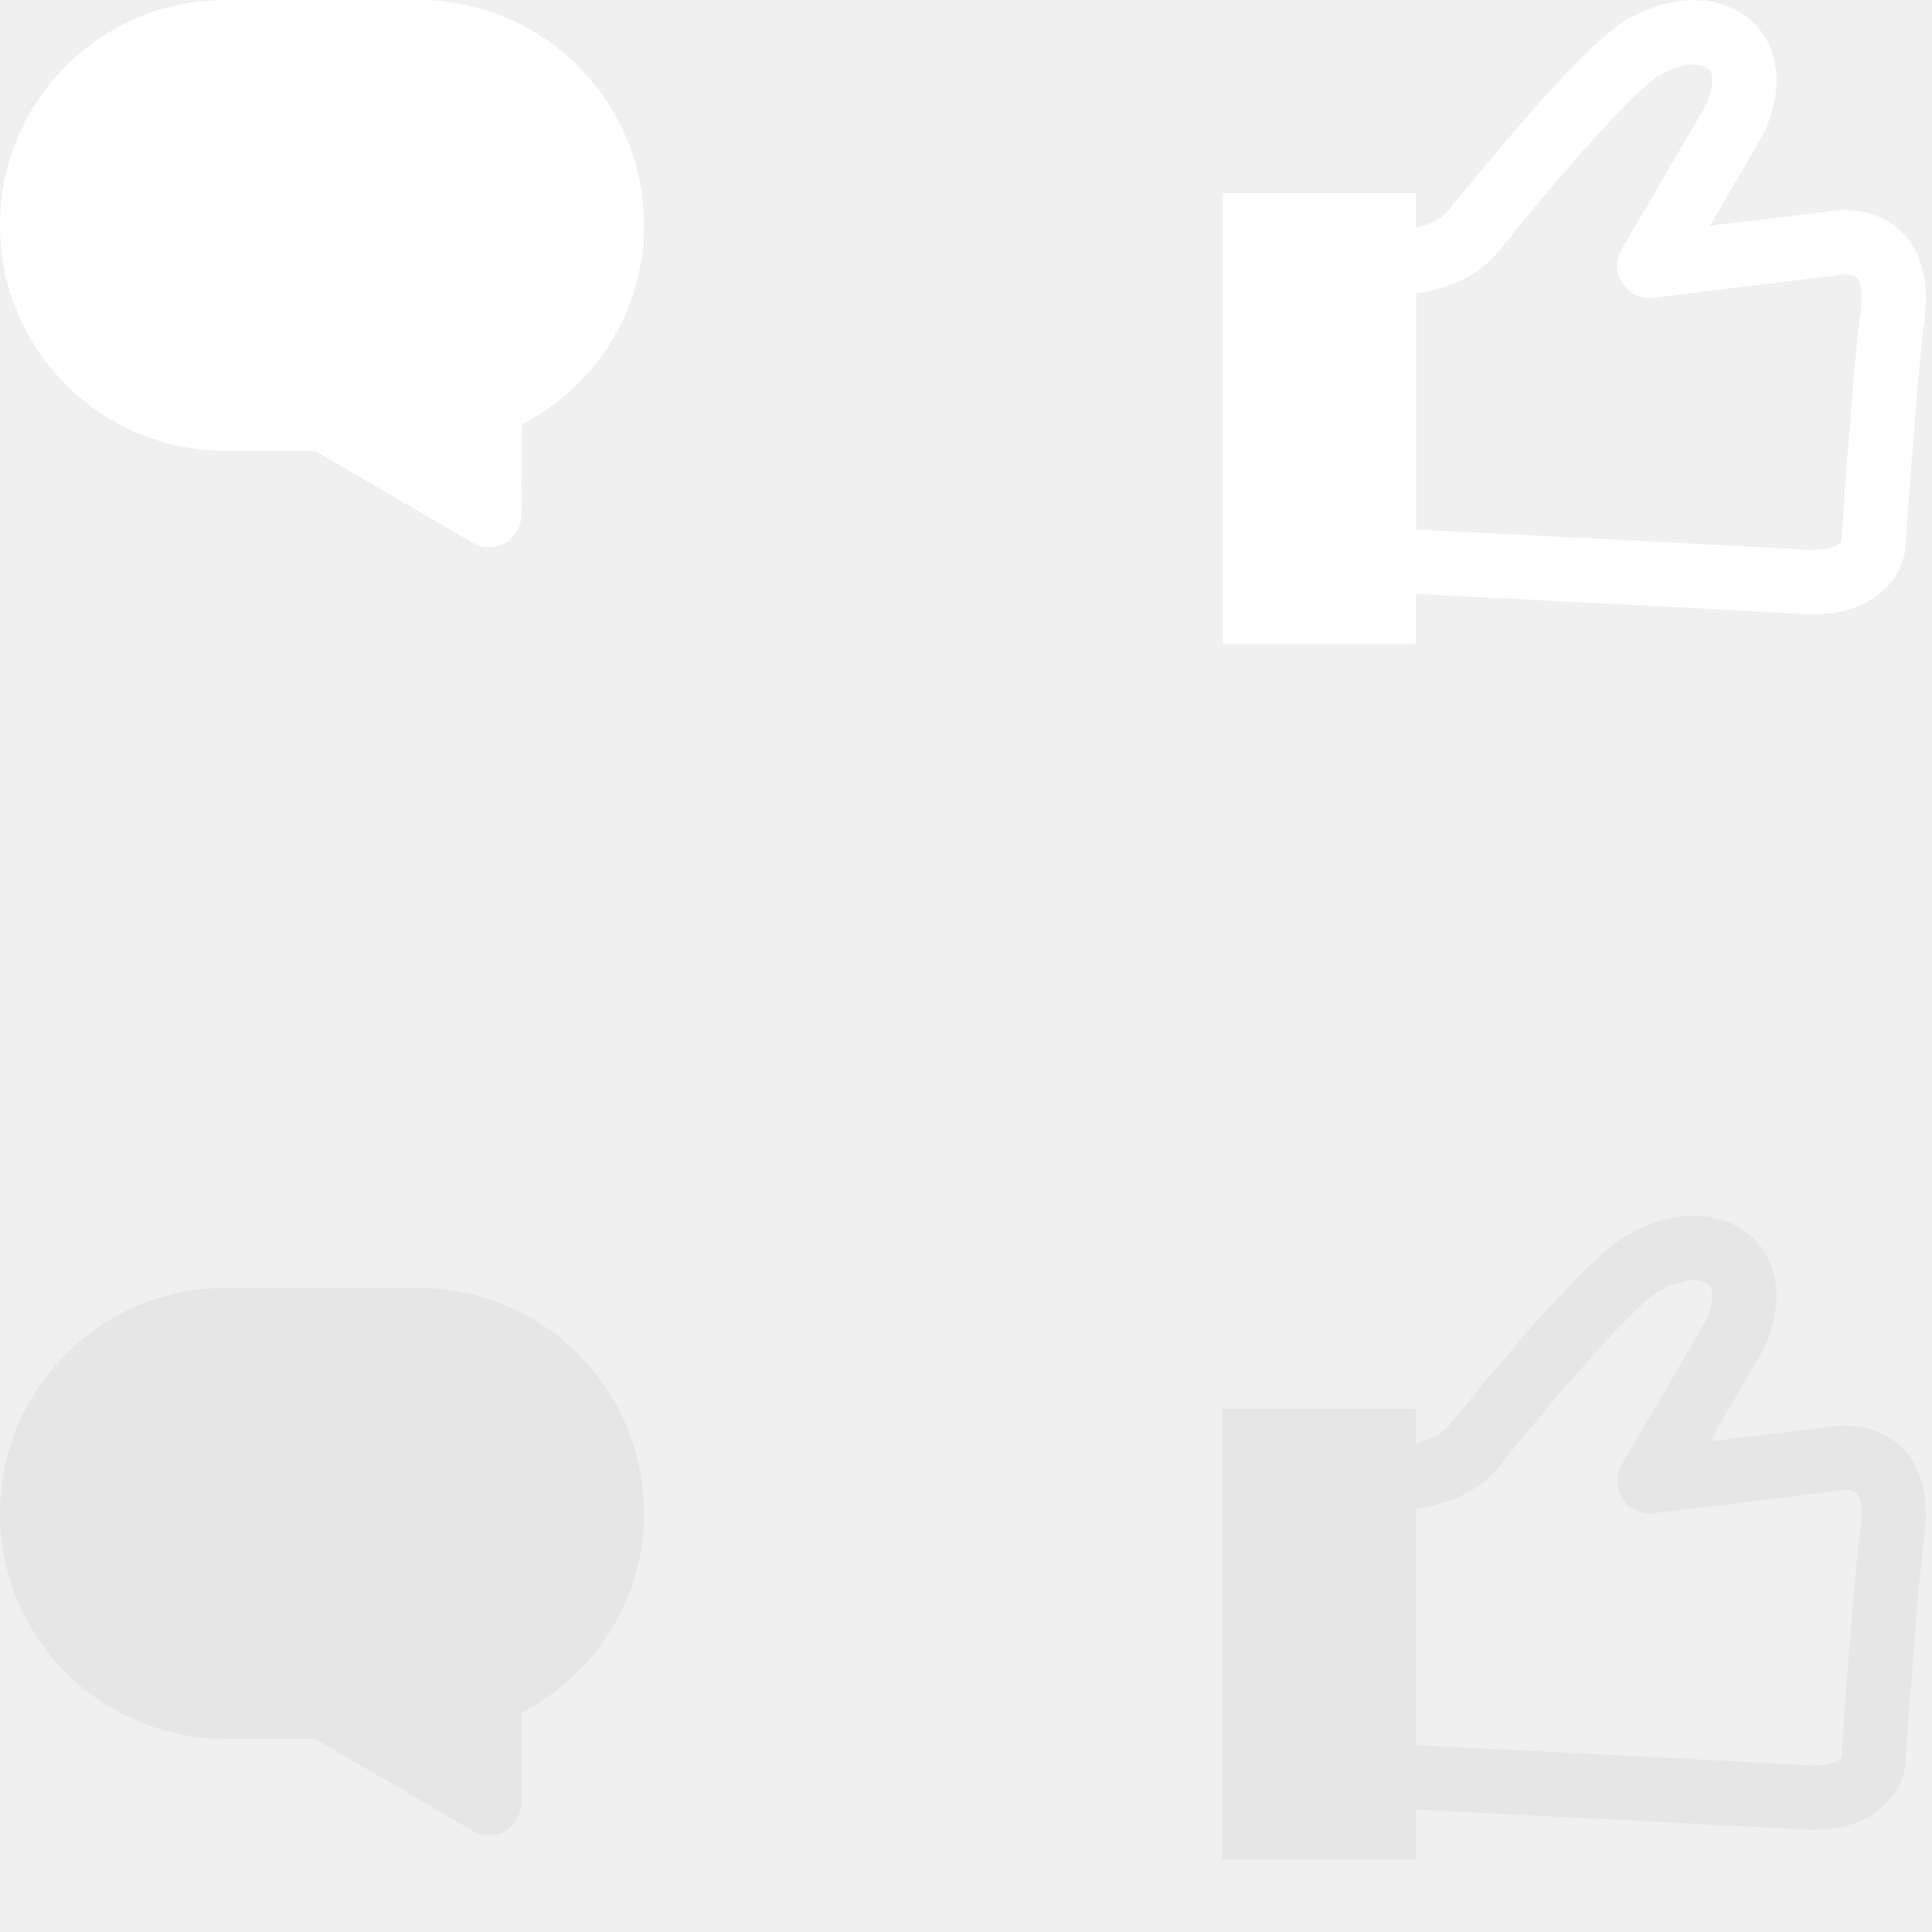
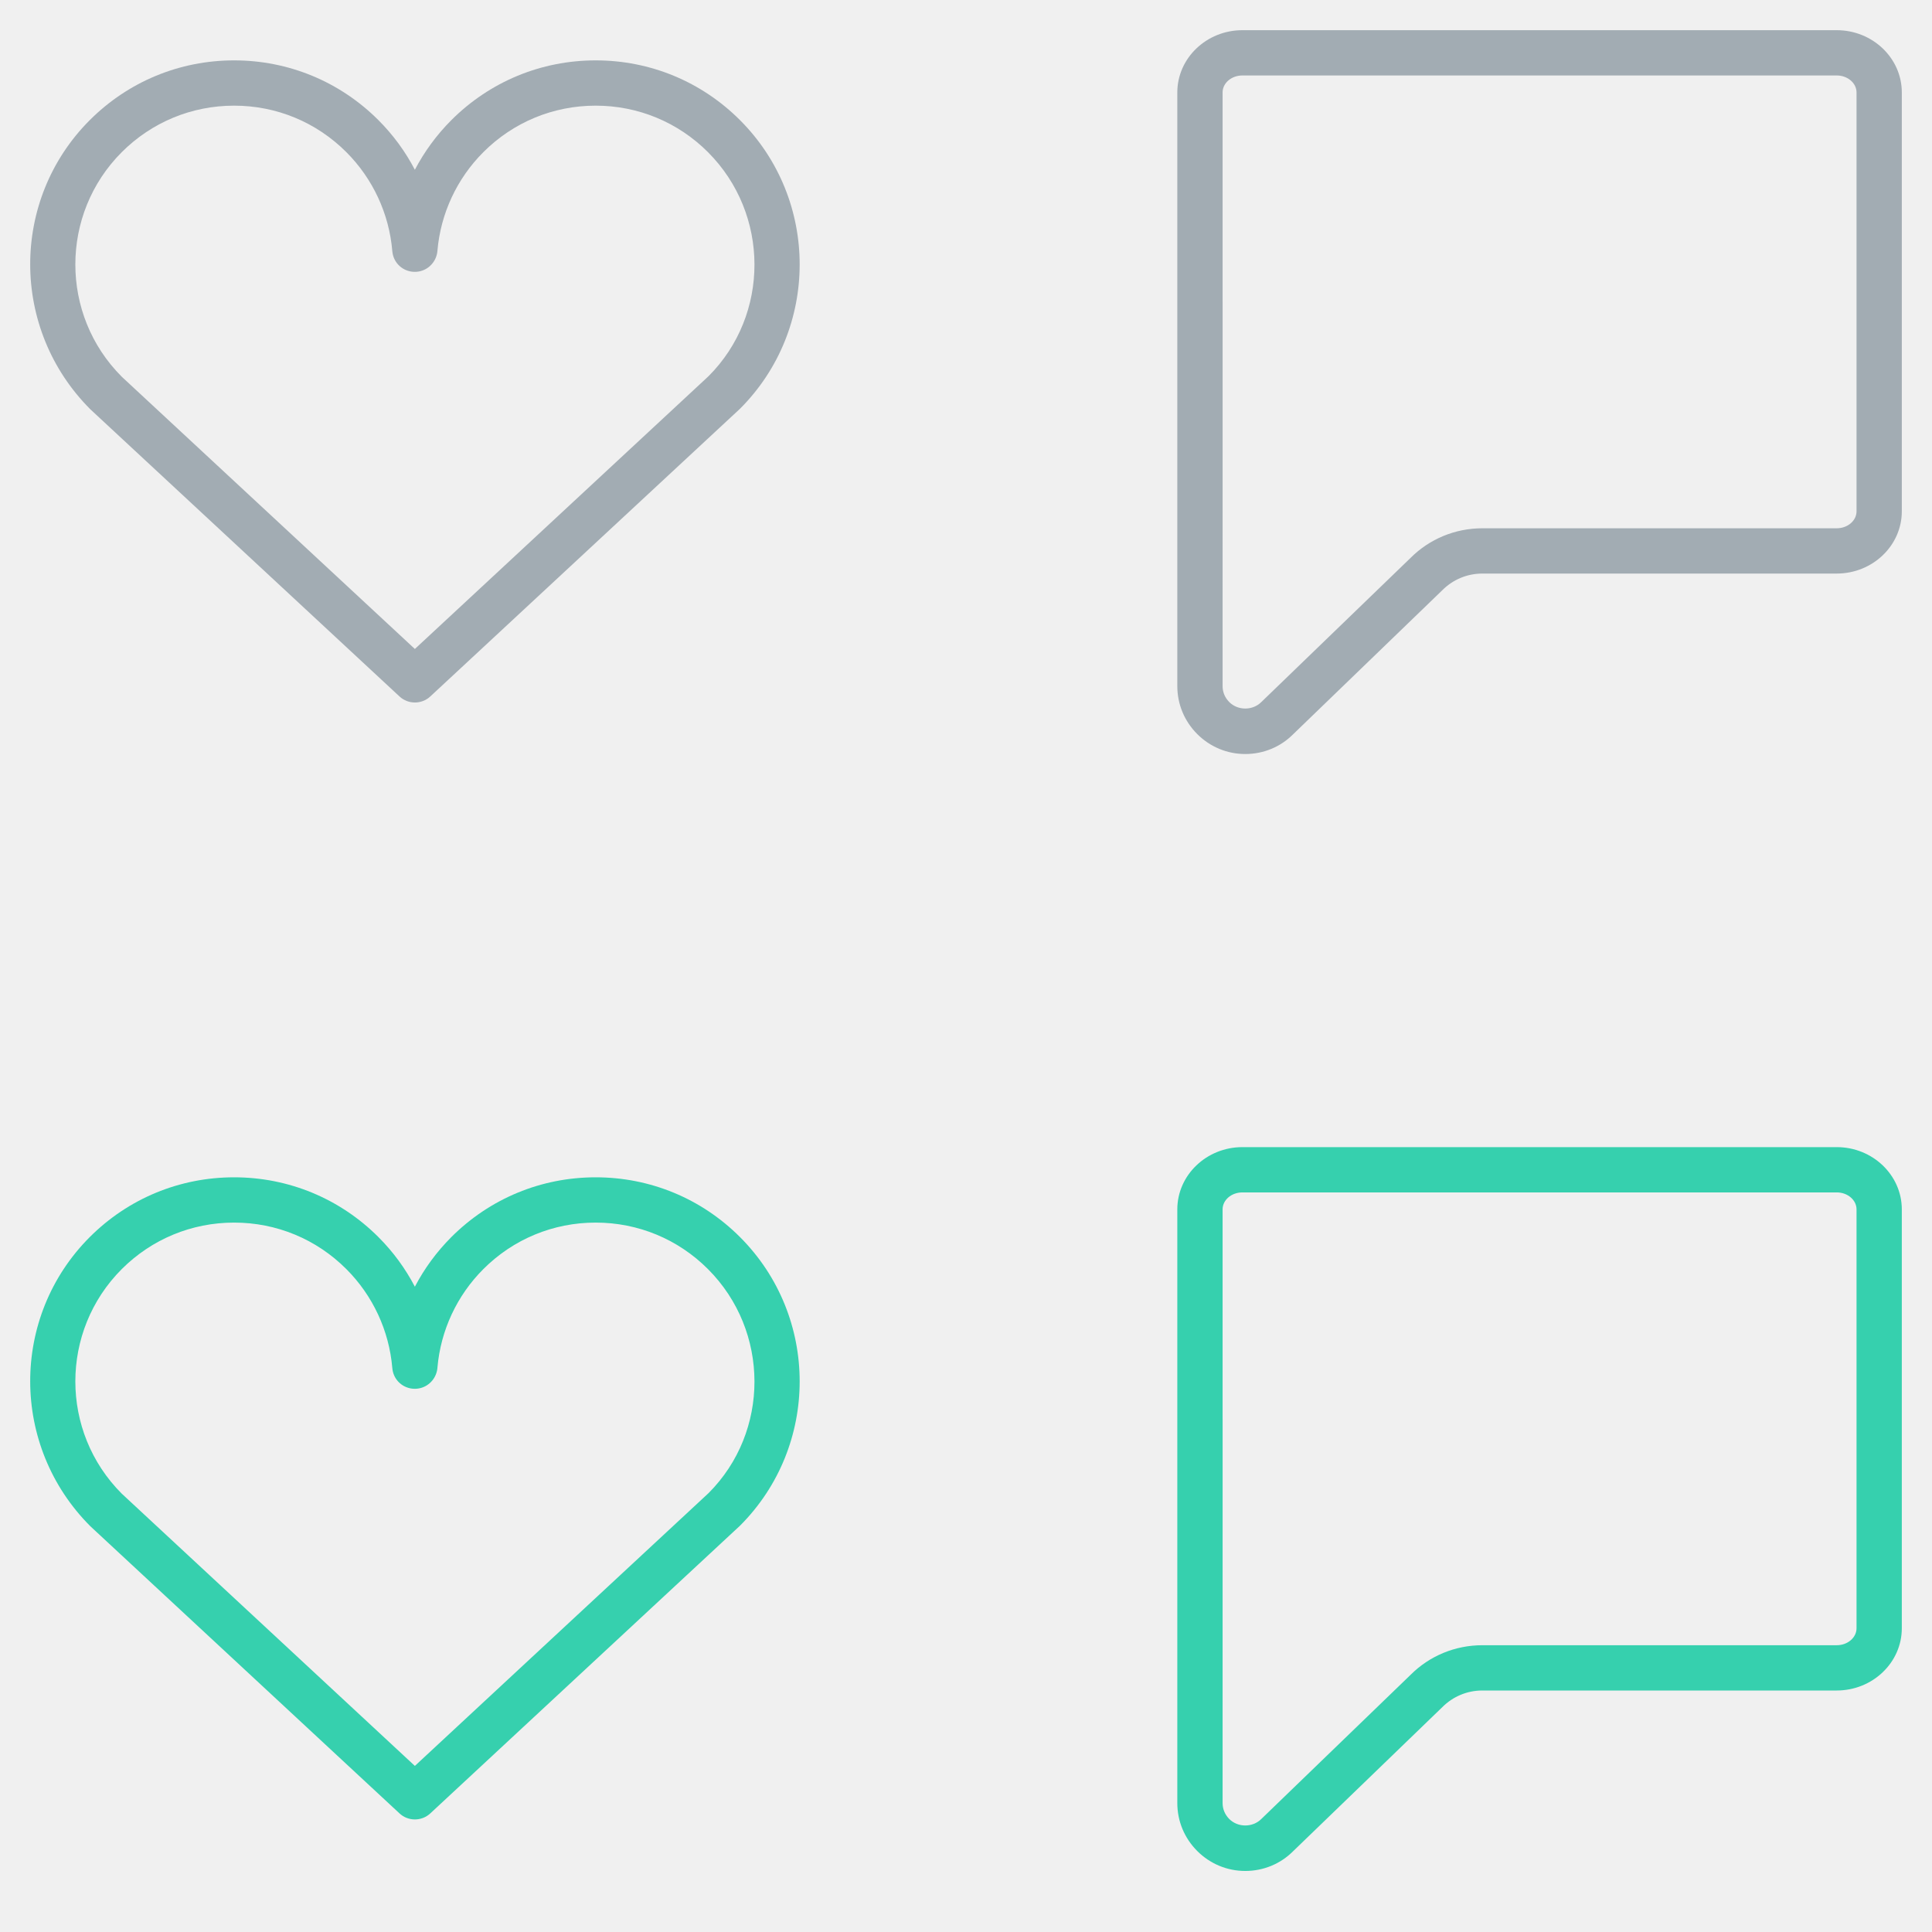
- <svg xmlns="http://www.w3.org/2000/svg" width="30" height="30" viewBox="0 0 30 30" enable-background="new 0 0 30 30">
-   <path fill="#fff" d="m29.591 3.666c-.225-.26-.562-.403-.949-.403-.182 0-.296.022-.28.026l-1.811.217c.245-.42.534-.914.757-1.296.415-.715.358-1.5-.138-1.908-.479-.394-1.183-.404-1.893-.007-.58.324-1.836 1.798-2.787 2.977-.097.12-.273.206-.504.261v-.533h-3v7h3v-.778c1.831.092 5.226.264 5.972.31.062.004.122.006.179.006 1.062 0 1.409-.645 1.446-1 .002-.029.203-2.897.291-3.492.087-.597-.009-1.06-.283-1.378m-.707 1.233c-.092.631-.29 3.447-.29 3.507-.013.034-.124.131-.457.131l-.118-.004c-.755-.045-4.212-.221-6.03-.312v-3.664c.572-.089 1-.309 1.283-.657 1.448-1.796 2.25-2.594 2.496-2.731.328-.184.61-.224.77-.094.064.053.091.318-.093.633-.478.823-1.264 2.162-1.264 2.162-.097.164-.092.368.013.527.104.159.296.247.478.223l2.867-.347c0 0 .207-.058.299.047.054.064.097.25.048.579" />
-   <path fill="#e6e6e6" d="m29.591 22.541c-.225-.26-.562-.403-.948-.403-.183 0-.297.026-.281.026l-1.811.218c.245-.42.534-.914.757-1.297.414-.715.358-1.499-.138-1.908-.482-.396-1.186-.402-1.892-.006-.581.323-1.837 1.797-2.788 2.977-.097.12-.273.206-.504.261v-.533h-3v7h3v-.778c1.831.093 5.226.265 5.972.31.062.004.123.006.18.006 1.062 0 1.408-.645 1.445-1 .002-.029.203-2.896.291-3.492.087-.598-.009-1.062-.283-1.379m-.707 1.232c-.092.633-.29 3.447-.29 3.508-.013.034-.124.131-.456.131l-.119-.004c-.755-.046-4.212-.221-6.03-.312v-3.664c.572-.089 1-.309 1.283-.657 1.448-1.796 2.25-2.594 2.496-2.73.328-.183.611-.225.769-.095.065.054.091.318-.092.634-.478.822-1.264 2.162-1.265 2.162-.096.164-.091.368.014.526.104.159.296.252.478.223l2.867-.347c0 0 .205-.061.299.048.054.063.097.248.048.577" />
-   <path fill="#fff" d="m10 3.5c0-1.933-1.567-3.5-3.5-3.5h-3c-1.933 0-3.5 1.567-3.5 3.5s1.567 3.5 3.5 3.5h1.39l2.452 1.43c.078.045.165.068.252.068.085 0 .171-.022.248-.066.155-.088.251-.253.252-.432l.006-1.404c1.124-.582 1.9-1.742 1.9-3.096" />
-   <path fill="#e6e6e6" d="m10 23.5c0-1.934-1.567-3.5-3.5-3.5h-3c-1.933 0-3.5 1.566-3.5 3.5s1.567 3.5 3.5 3.5h1.391l2.451 1.43c.078.046.165.068.252.068.085 0 .171-.021.248-.065.155-.089.251-.254.252-.433l.006-1.404c1.124-.582 1.9-1.742 1.9-3.096" />
+ <svg xmlns="http://www.w3.org/2000/svg" version="1.1" id="Layer_1" x="0px" y="0px" width="64px" height="64px" viewBox="0 0 64 64" enable-background="new 0 0 64 64" xml:space="preserve">
+   <g id="Speech_x5F_Balloon_x5F_Empty">
+     <g>
+       <path fill="#A2ACB3" d="M60.844,1H41.156C39.968,1,39,1.925,39,3.062v19.666c0,0.598,0.233,1.161,0.661,1.59    c0.427,0.426,0.992,0.66,1.59,0.66c0.601,0,1.165-0.234,1.581-0.65l4.948-4.778c0.354-0.354,0.825-0.55,1.325-0.55h11.738    C62.032,19,63,18.075,63,16.938V3.062C63,1.925,62.032,1,60.844,1z M61.5,16.938c0,0.311-0.295,0.562-0.656,0.562H49.105    c-0.9,0-1.749,0.352-2.376,0.979l-4.948,4.779c-0.286,0.284-0.773,0.285-1.06-0.001c-0.144-0.146-0.221-0.329-0.221-0.529    L40.501,10H40.5V3.062c0-0.311,0.294-0.562,0.656-0.562h19.688c0.361,0,0.656,0.252,0.656,0.562V16.938z" />
+     </g>
+   </g>
+   <g>
+     <path fill="#A2ACB3" d="M13.744,23.271c-0.183,0-0.367-0.066-0.51-0.2l-10.24-9.511c-2.655-2.655-2.655-6.945-0.02-9.581   C4.251,2.703,5.95,2,7.755,2s3.503,0.703,4.78,1.979c0.487,0.487,0.894,1.042,1.208,1.645c0.315-0.603,0.722-1.157,1.209-1.645   C16.229,2.703,17.927,2,19.733,2c1.806,0,3.504,0.703,4.78,1.979c2.636,2.636,2.636,6.926,0,9.562l-10.259,9.53   C14.111,23.205,13.927,23.271,13.744,23.271z M7.755,3.5c-1.405,0-2.727,0.547-3.721,1.54c-2.051,2.052-2.051,5.39,0,7.44   l9.709,9.018l9.729-9.037c2.031-2.031,2.031-5.369-0.02-7.421c-0.993-0.993-2.314-1.54-3.72-1.54s-2.727,0.547-3.72,1.54   c-0.875,0.874-1.415,2.032-1.521,3.261c-0.022,0.322-0.249,0.604-0.57,0.683c-0.359,0.087-0.727-0.094-0.87-0.435   c-0.03-0.072-0.049-0.154-0.056-0.236l0,0c-0.104-1.232-0.644-2.395-1.521-3.272C10.481,4.047,9.161,3.5,7.755,3.5z" />
+   </g>
+   <g id="Speech_x5F_Balloon_x5F_Empty_2_">
+     <g>
+       <path fill="#36D0AE" d="M60.844,38H41.156C39.968,38,39,38.926,39,40.062v19.666c0,0.598,0.233,1.161,0.661,1.59    c0.427,0.426,0.992,0.66,1.59,0.66c0.601,0,1.165-0.234,1.581-0.65l4.948-4.778c0.354-0.354,0.825-0.55,1.325-0.55h11.738    C62.032,56,63,55.075,63,53.938V40.062C63,38.926,62.032,38,60.844,38z M61.5,53.938c0,0.311-0.295,0.562-0.656,0.562H49.105    c-0.9,0-1.749,0.352-2.376,0.979l-4.948,4.779c-0.286,0.284-0.773,0.285-1.06-0.001c-0.144-0.146-0.221-0.329-0.221-0.529    L40.501,47H40.5v-6.938c0-0.311,0.294-0.562,0.656-0.562h19.688c0.361,0,0.656,0.252,0.656,0.562V53.938z" />
+     </g>
+   </g>
+   <g>
+     <path fill="#36D0AE" d="M13.744,60.271c-0.183,0-0.367-0.066-0.51-0.2l-10.24-9.511c-2.655-2.655-2.655-6.945-0.02-9.581   C4.251,39.703,5.95,39,7.755,39s3.503,0.703,4.78,1.979c0.487,0.487,0.894,1.042,1.208,1.645c0.315-0.603,0.722-1.157,1.209-1.645   C16.229,39.703,17.927,39,19.733,39c1.806,0,3.504,0.703,4.78,1.979c2.636,2.636,2.636,6.926,0,9.562l-10.259,9.53   C14.111,60.205,13.927,60.271,13.744,60.271z M7.755,40.5c-1.405,0-2.727,0.547-3.721,1.54c-2.051,2.052-2.051,5.39,0,7.44   l9.709,9.018l9.729-9.037c2.031-2.031,2.031-5.369-0.02-7.421c-0.993-0.993-2.314-1.54-3.72-1.54s-2.727,0.547-3.72,1.54   c-0.875,0.874-1.415,2.032-1.521,3.261c-0.022,0.322-0.249,0.604-0.57,0.683c-0.359,0.087-0.727-0.094-0.87-0.435   c-0.03-0.072-0.049-0.154-0.056-0.236l0,0c-0.104-1.232-0.644-2.395-1.521-3.272C10.481,41.047,9.161,40.5,7.755,40.5z" />
+   </g>
</svg>
